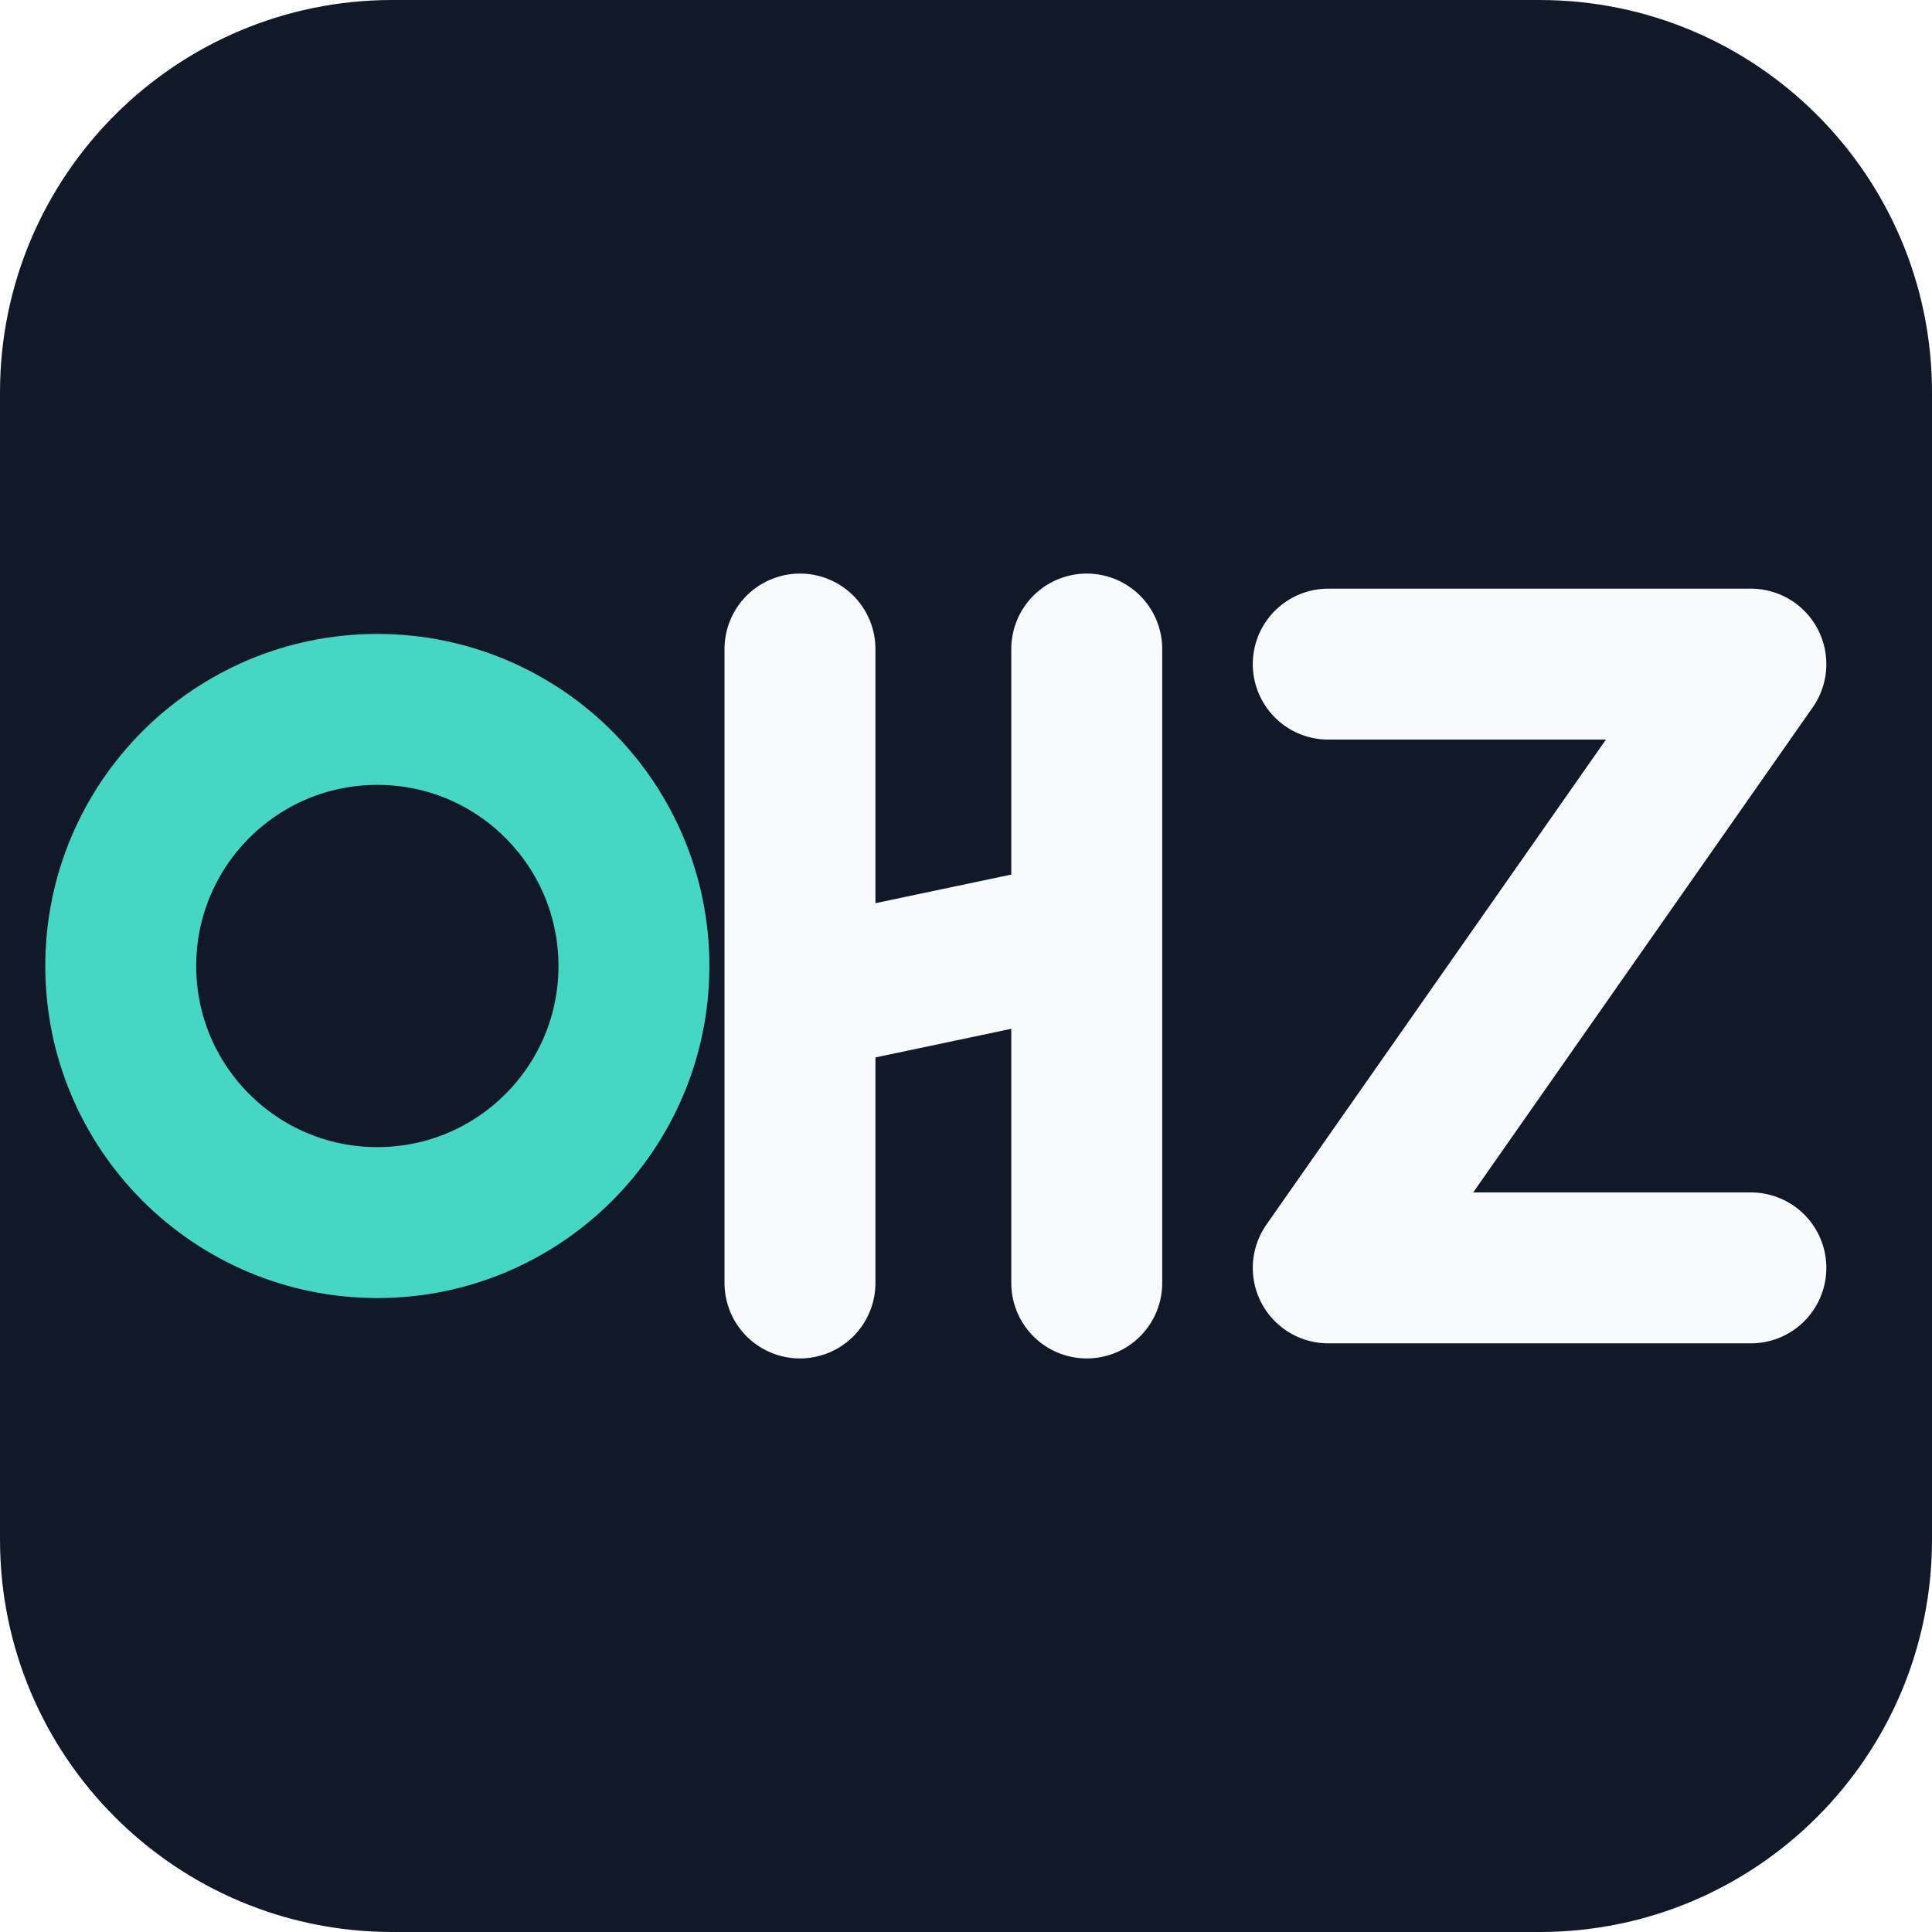
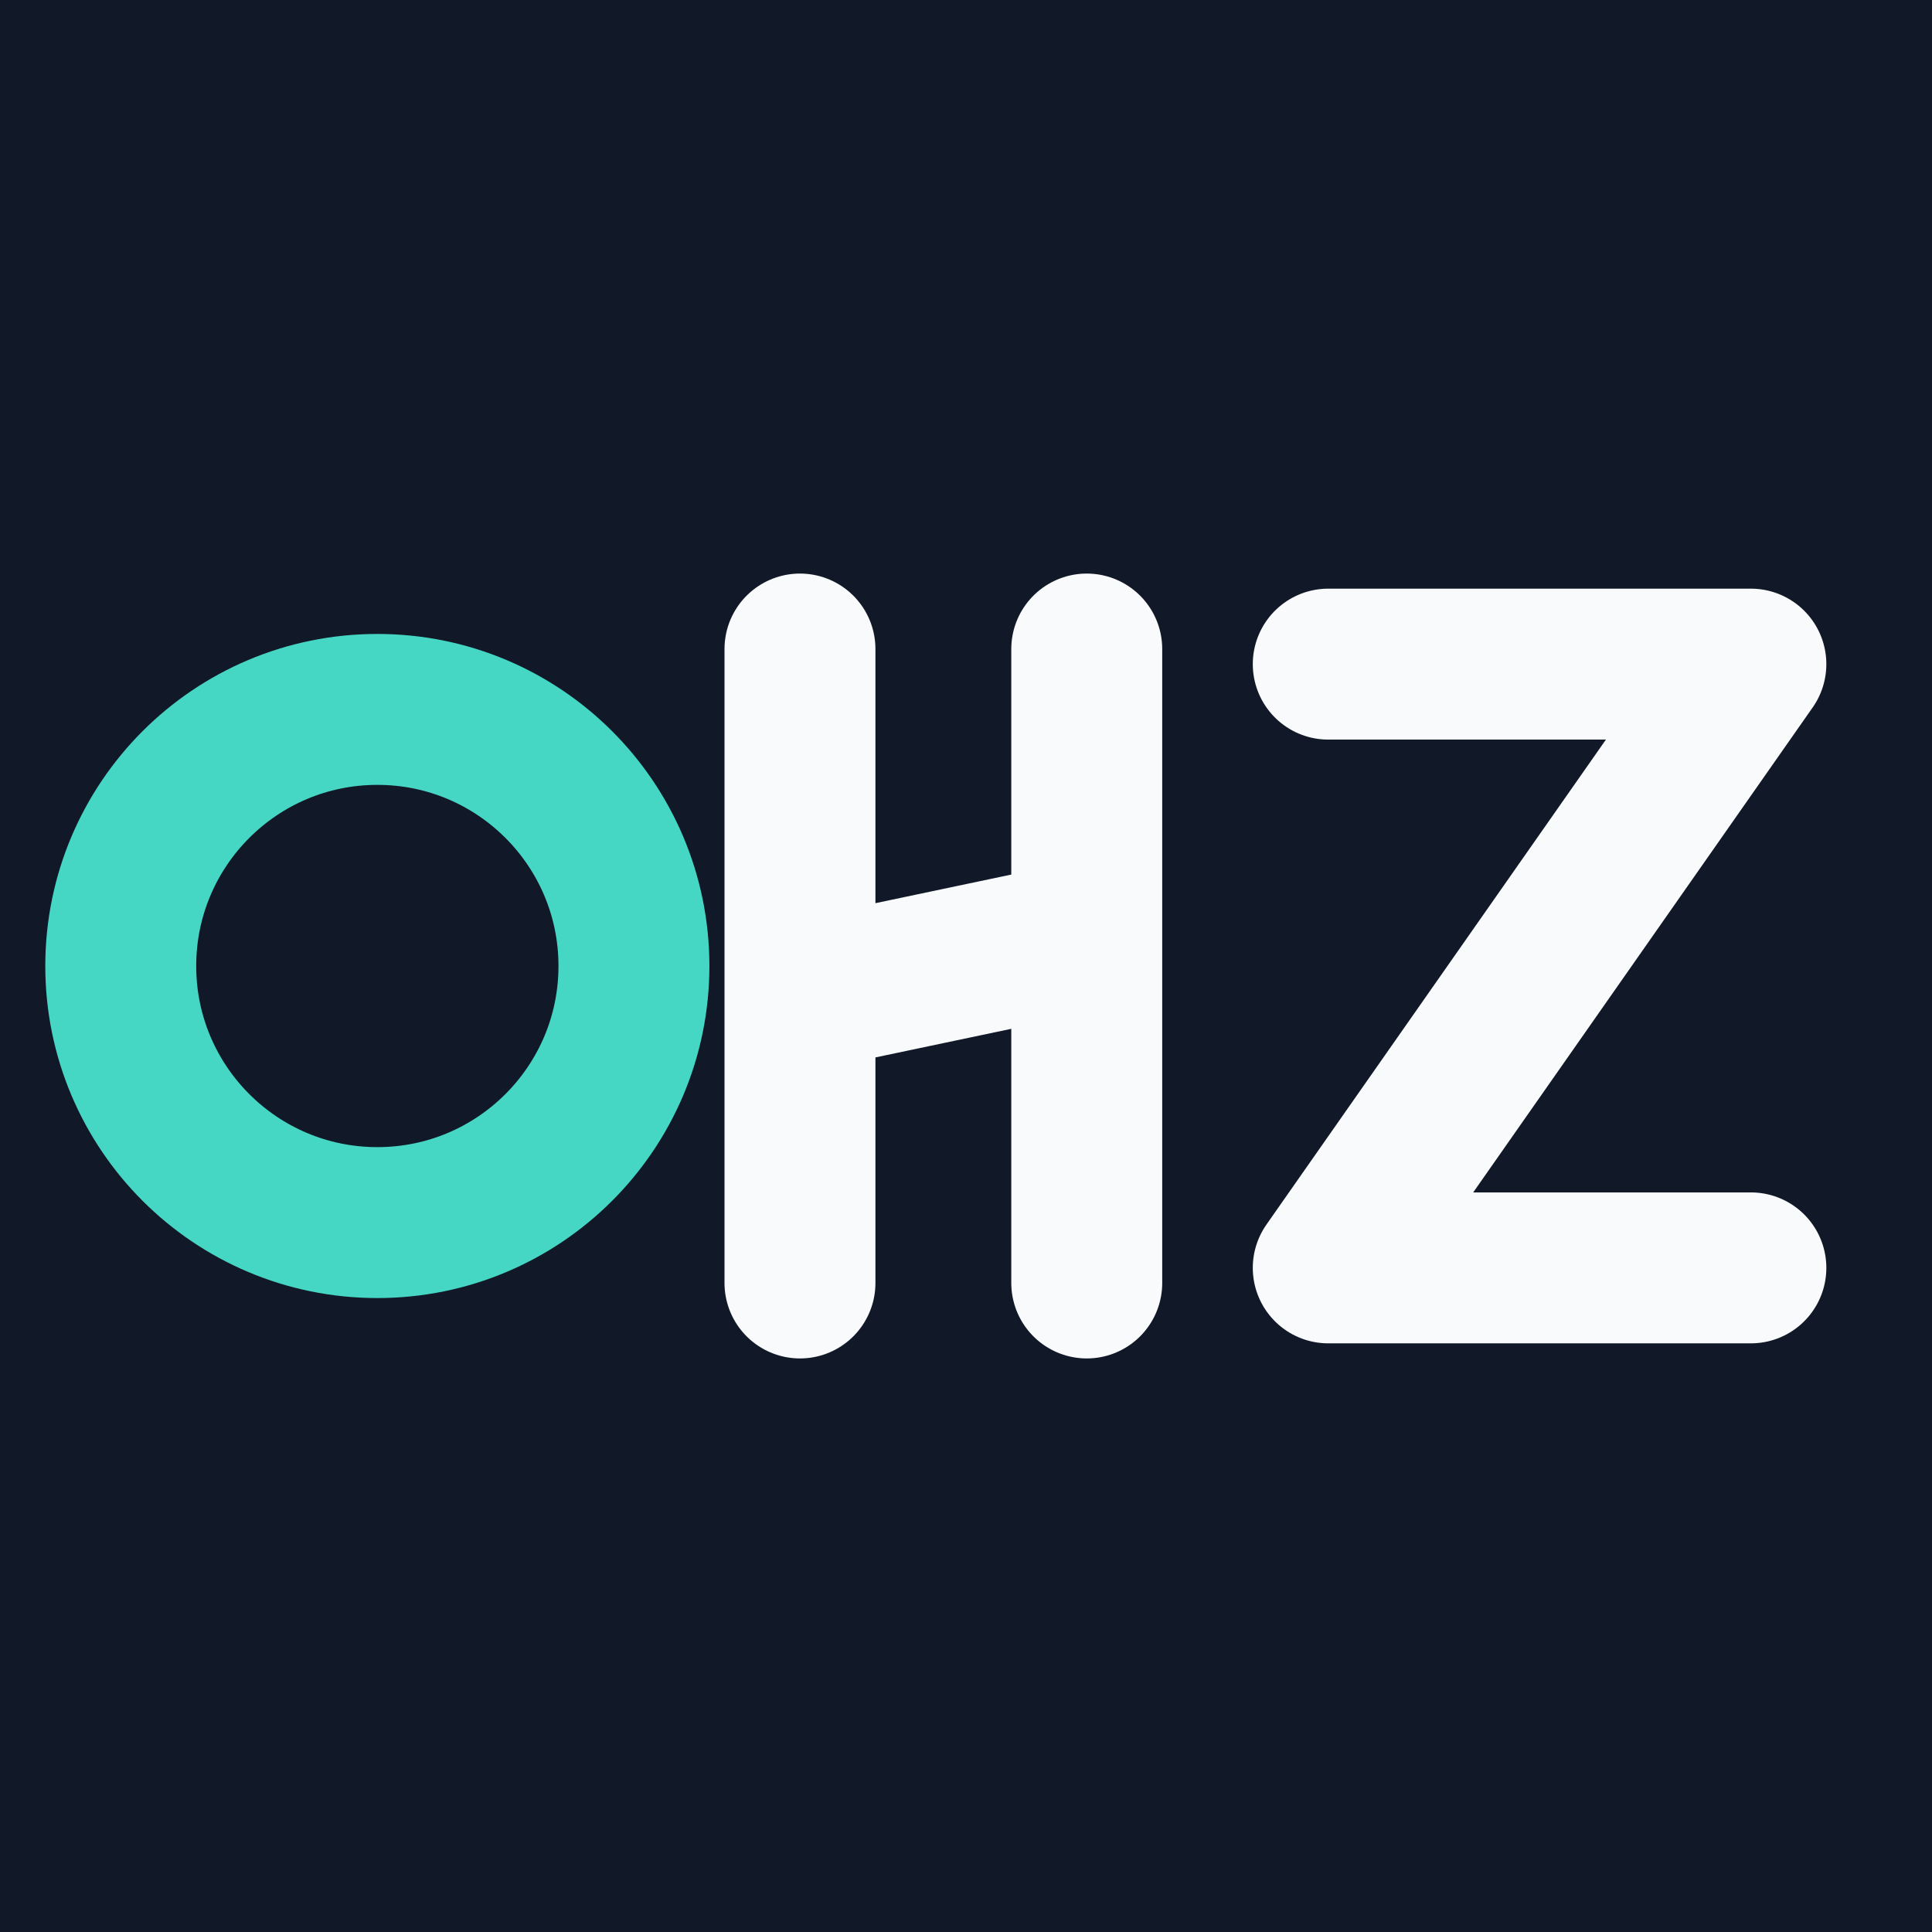
<svg xmlns="http://www.w3.org/2000/svg" viewBox="0 0 128 128" role="img" aria-labelledby="title description">
-   <rect width="128" height="128" rx="26" fill="#111827" />
+   <rect width="128" height="128" fill="#111827" />
  <circle cx="25" cy="64" r="17" fill="none" stroke="#45D6C4" stroke-width="10" />
  <path d="M53 43V85 M72 43V85 M53 66L72 62" fill="none" stroke="#F8FAFC" stroke-width="10" stroke-linecap="round" stroke-linejoin="round" />
  <path d="M88 44H116L88 84H116" fill="none" stroke="#F8FAFC" stroke-width="10" stroke-linecap="round" stroke-linejoin="round" />
</svg>
